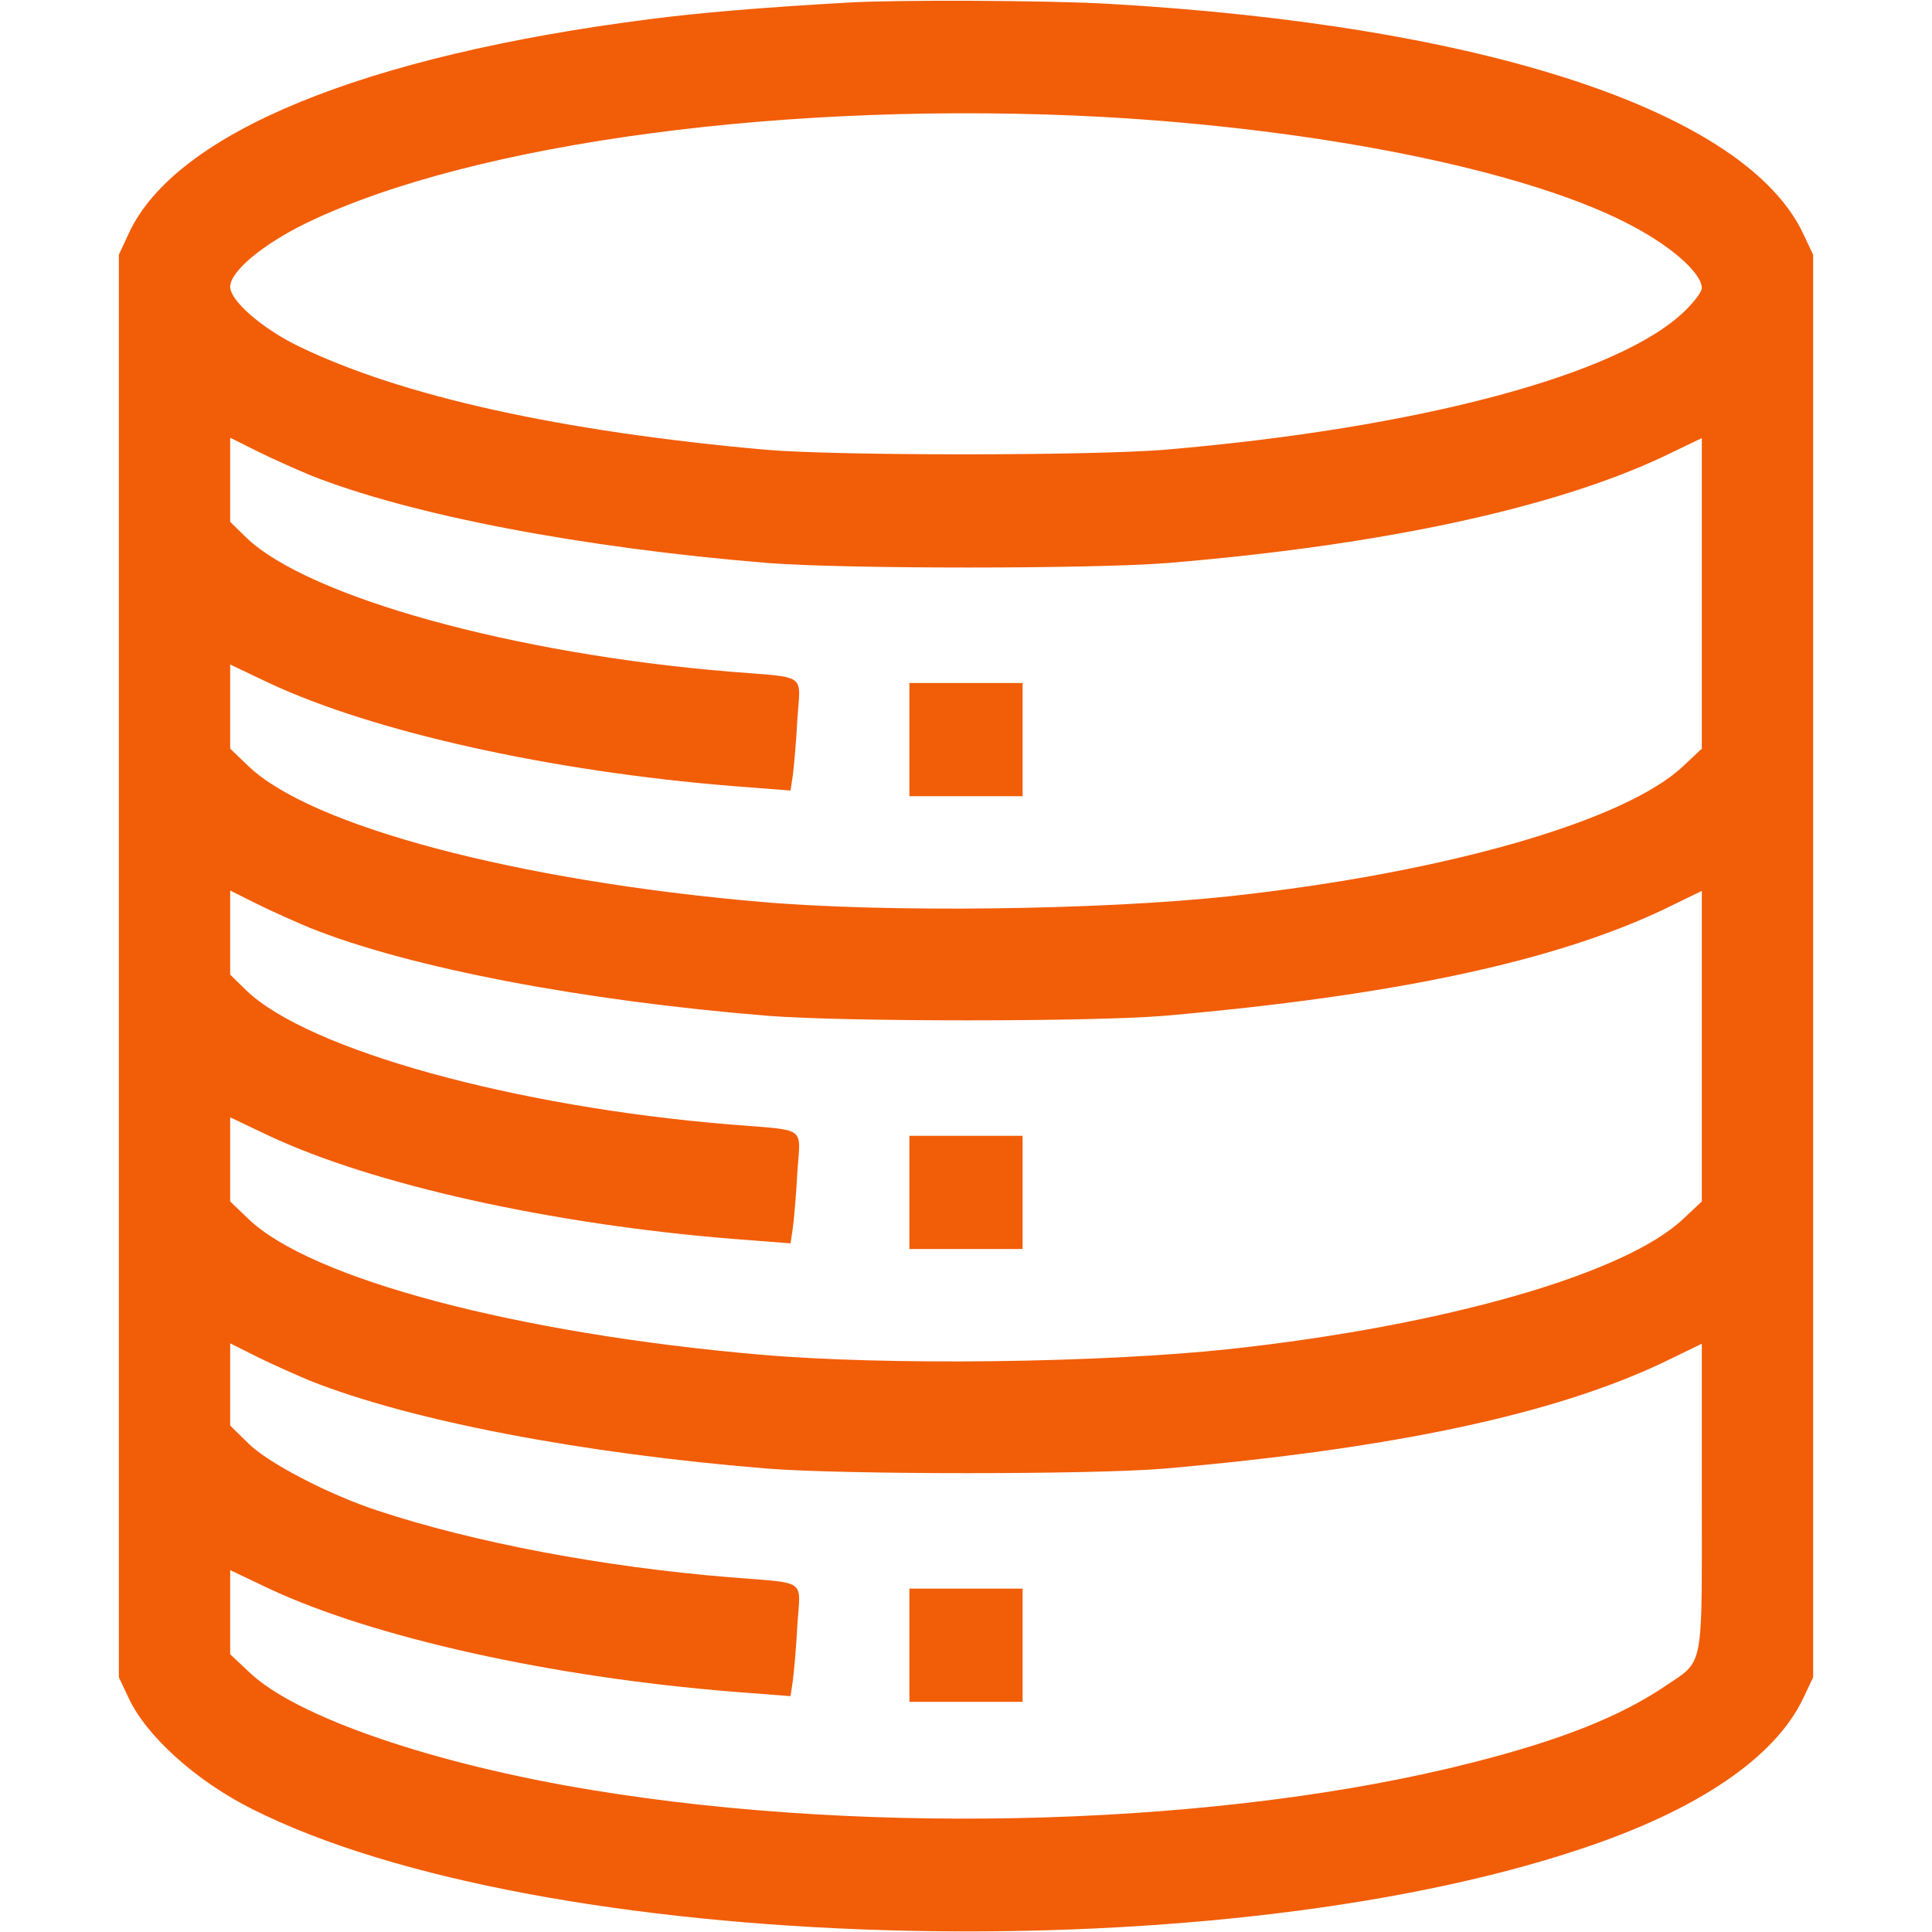
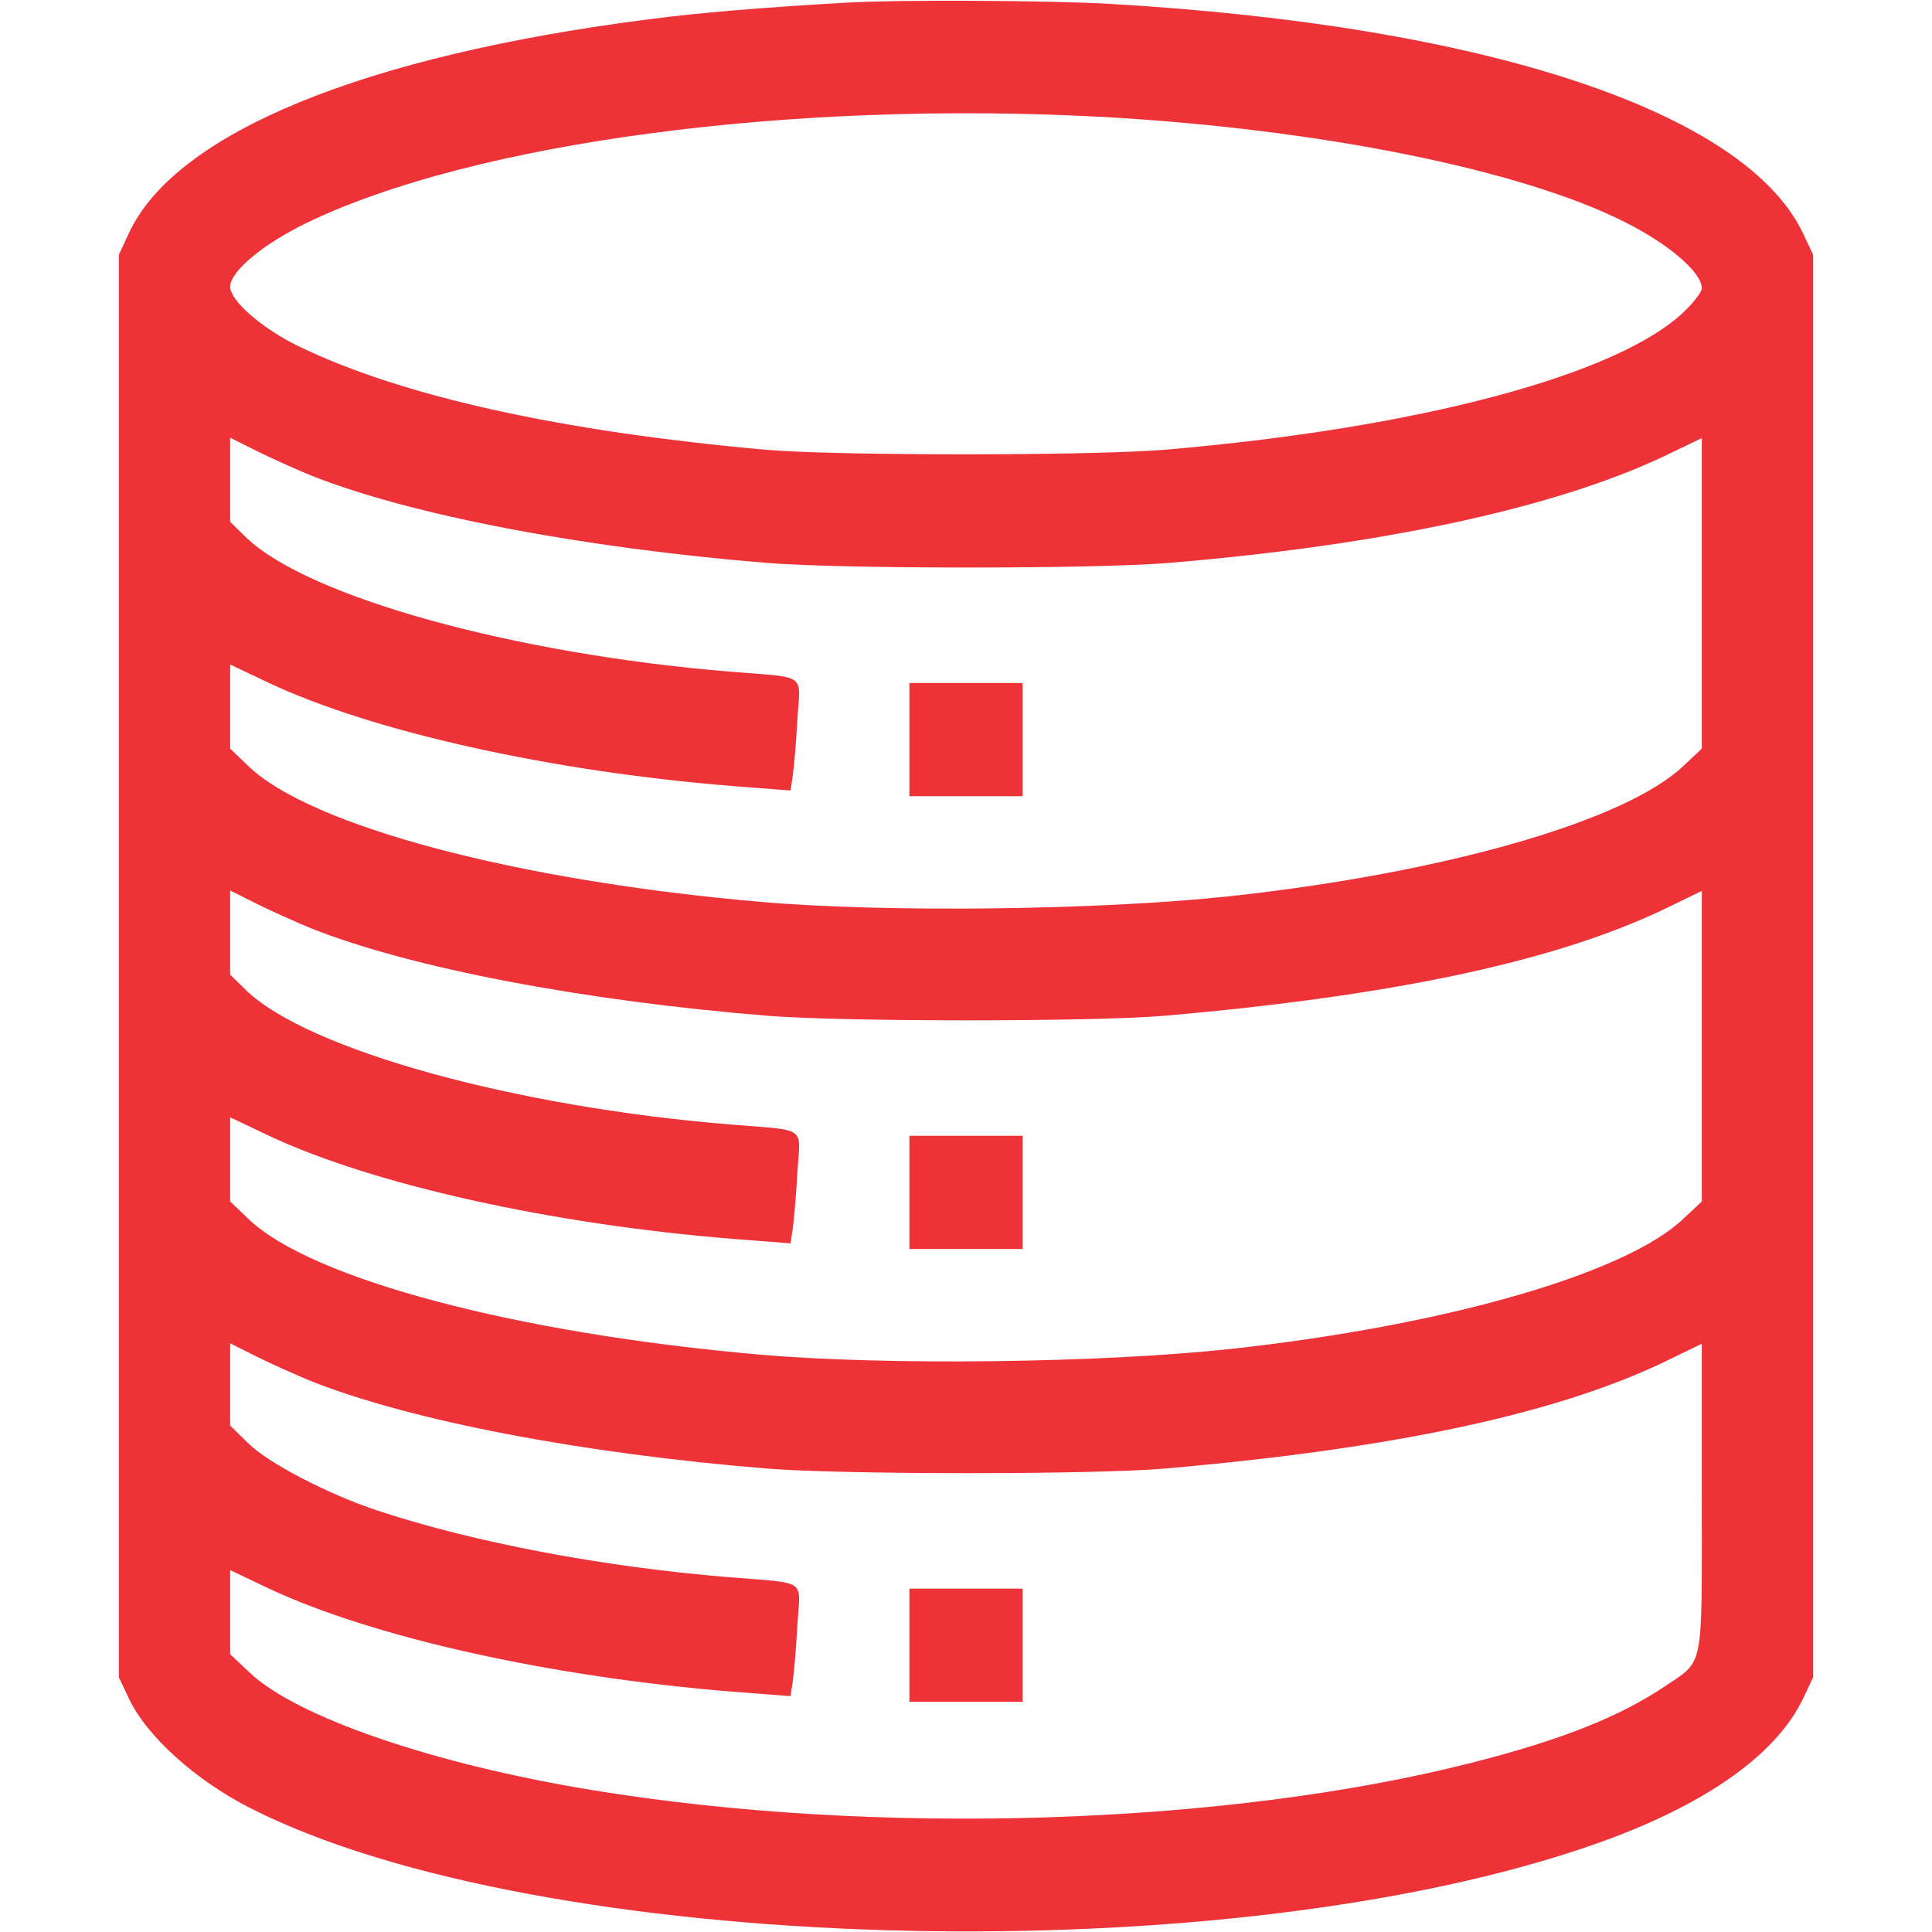
<svg xmlns="http://www.w3.org/2000/svg" version="1.0" width="512pt" height="512pt" viewBox="0 0 512 512" preserveAspectRatio="xMidYMid meet">
-   <g transform="translate(0,512) scale(0.1,-0.1)" fill="#F25D07" stroke="none">
+   <g transform="translate(0,512) scale(0.1,-0.1)" fill="#ed3238" stroke="none">
    <path d="M2245 5113 c-230 -13 -393 -27 -525 -44 -757 -97 -1254 -301 -1378 -566 l-27 -58 0 -1885 0 -1885 26 -55 c47 -101 179 -220 327 -294 761 -384 2532 -437 3521 -106 311 103 516 243 590 400 l26 55 0 1885 0 1885 -26 55 c-152 324 -843 553 -1843 610 -160 9 -563 11 -691 3z m680 -303 c570 -32 1104 -139 1380 -278 118 -59 205 -134 205 -176 0 -9 -20 -36 -45 -60 -173 -169 -706 -311 -1380 -368 -200 -16 -866 -16 -1055 0 -547 49 -966 142 -1240 275 -96 47 -180 120 -180 157 0 41 87 113 202 169 443 214 1284 326 2113 281z m-2101 -950 c264 -105 720 -192 1211 -232 204 -16 860 -16 1060 0 567 47 1022 145 1313 282 l102 49 0 -411 0 -412 -48 -45 c-152 -146 -632 -284 -1202 -346 -344 -37 -911 -44 -1245 -15 -646 56 -1192 201 -1357 360 l-48 46 0 111 0 112 103 -49 c275 -129 745 -234 1227 -273 l155 -12 6 40 c3 22 9 88 12 147 8 126 30 111 -178 128 -574 47 -1118 198 -1282 355 l-43 42 0 111 0 112 70 -35 c38 -19 103 -48 144 -65z m0 -1200 c264 -105 719 -192 1211 -232 202 -16 860 -16 1050 0 608 53 1033 144 1322 281 l103 50 0 -411 0 -412 -48 -45 c-152 -146 -632 -284 -1202 -346 -344 -37 -911 -44 -1245 -15 -646 56 -1192 201 -1357 360 l-48 46 0 111 0 112 103 -49 c275 -129 745 -234 1227 -273 l155 -12 6 40 c3 22 9 88 12 147 8 126 30 111 -178 128 -574 47 -1118 198 -1282 355 l-43 42 0 111 0 112 70 -35 c38 -19 103 -48 144 -65z m0 -1200 c265 -105 717 -192 1211 -232 202 -16 860 -16 1050 0 608 53 1033 144 1322 281 l103 50 0 -406 c0 -465 7 -431 -98 -502 -119 -80 -274 -142 -510 -202 -654 -167 -1584 -196 -2332 -73 -423 69 -788 195 -910 313 l-50 47 0 111 0 112 103 -49 c275 -129 745 -234 1227 -273 l155 -12 6 40 c3 22 9 88 12 147 8 126 30 111 -178 128 -334 27 -679 92 -935 177 -128 42 -290 126 -342 178 l-48 47 0 109 0 109 70 -35 c38 -19 103 -48 144 -65z" />
    <path d="M2410 3160 l0 -150 150 0 150 0 0 150 0 150 -150 0 -150 0 0 -150z" />
    <path d="M2410 1960 l0 -150 150 0 150 0 0 150 0 150 -150 0 -150 0 0 -150z" />
    <path d="M2410 760 l0 -150 150 0 150 0 0 150 0 150 -150 0 -150 0 0 -150z" />
  </g>
</svg>
